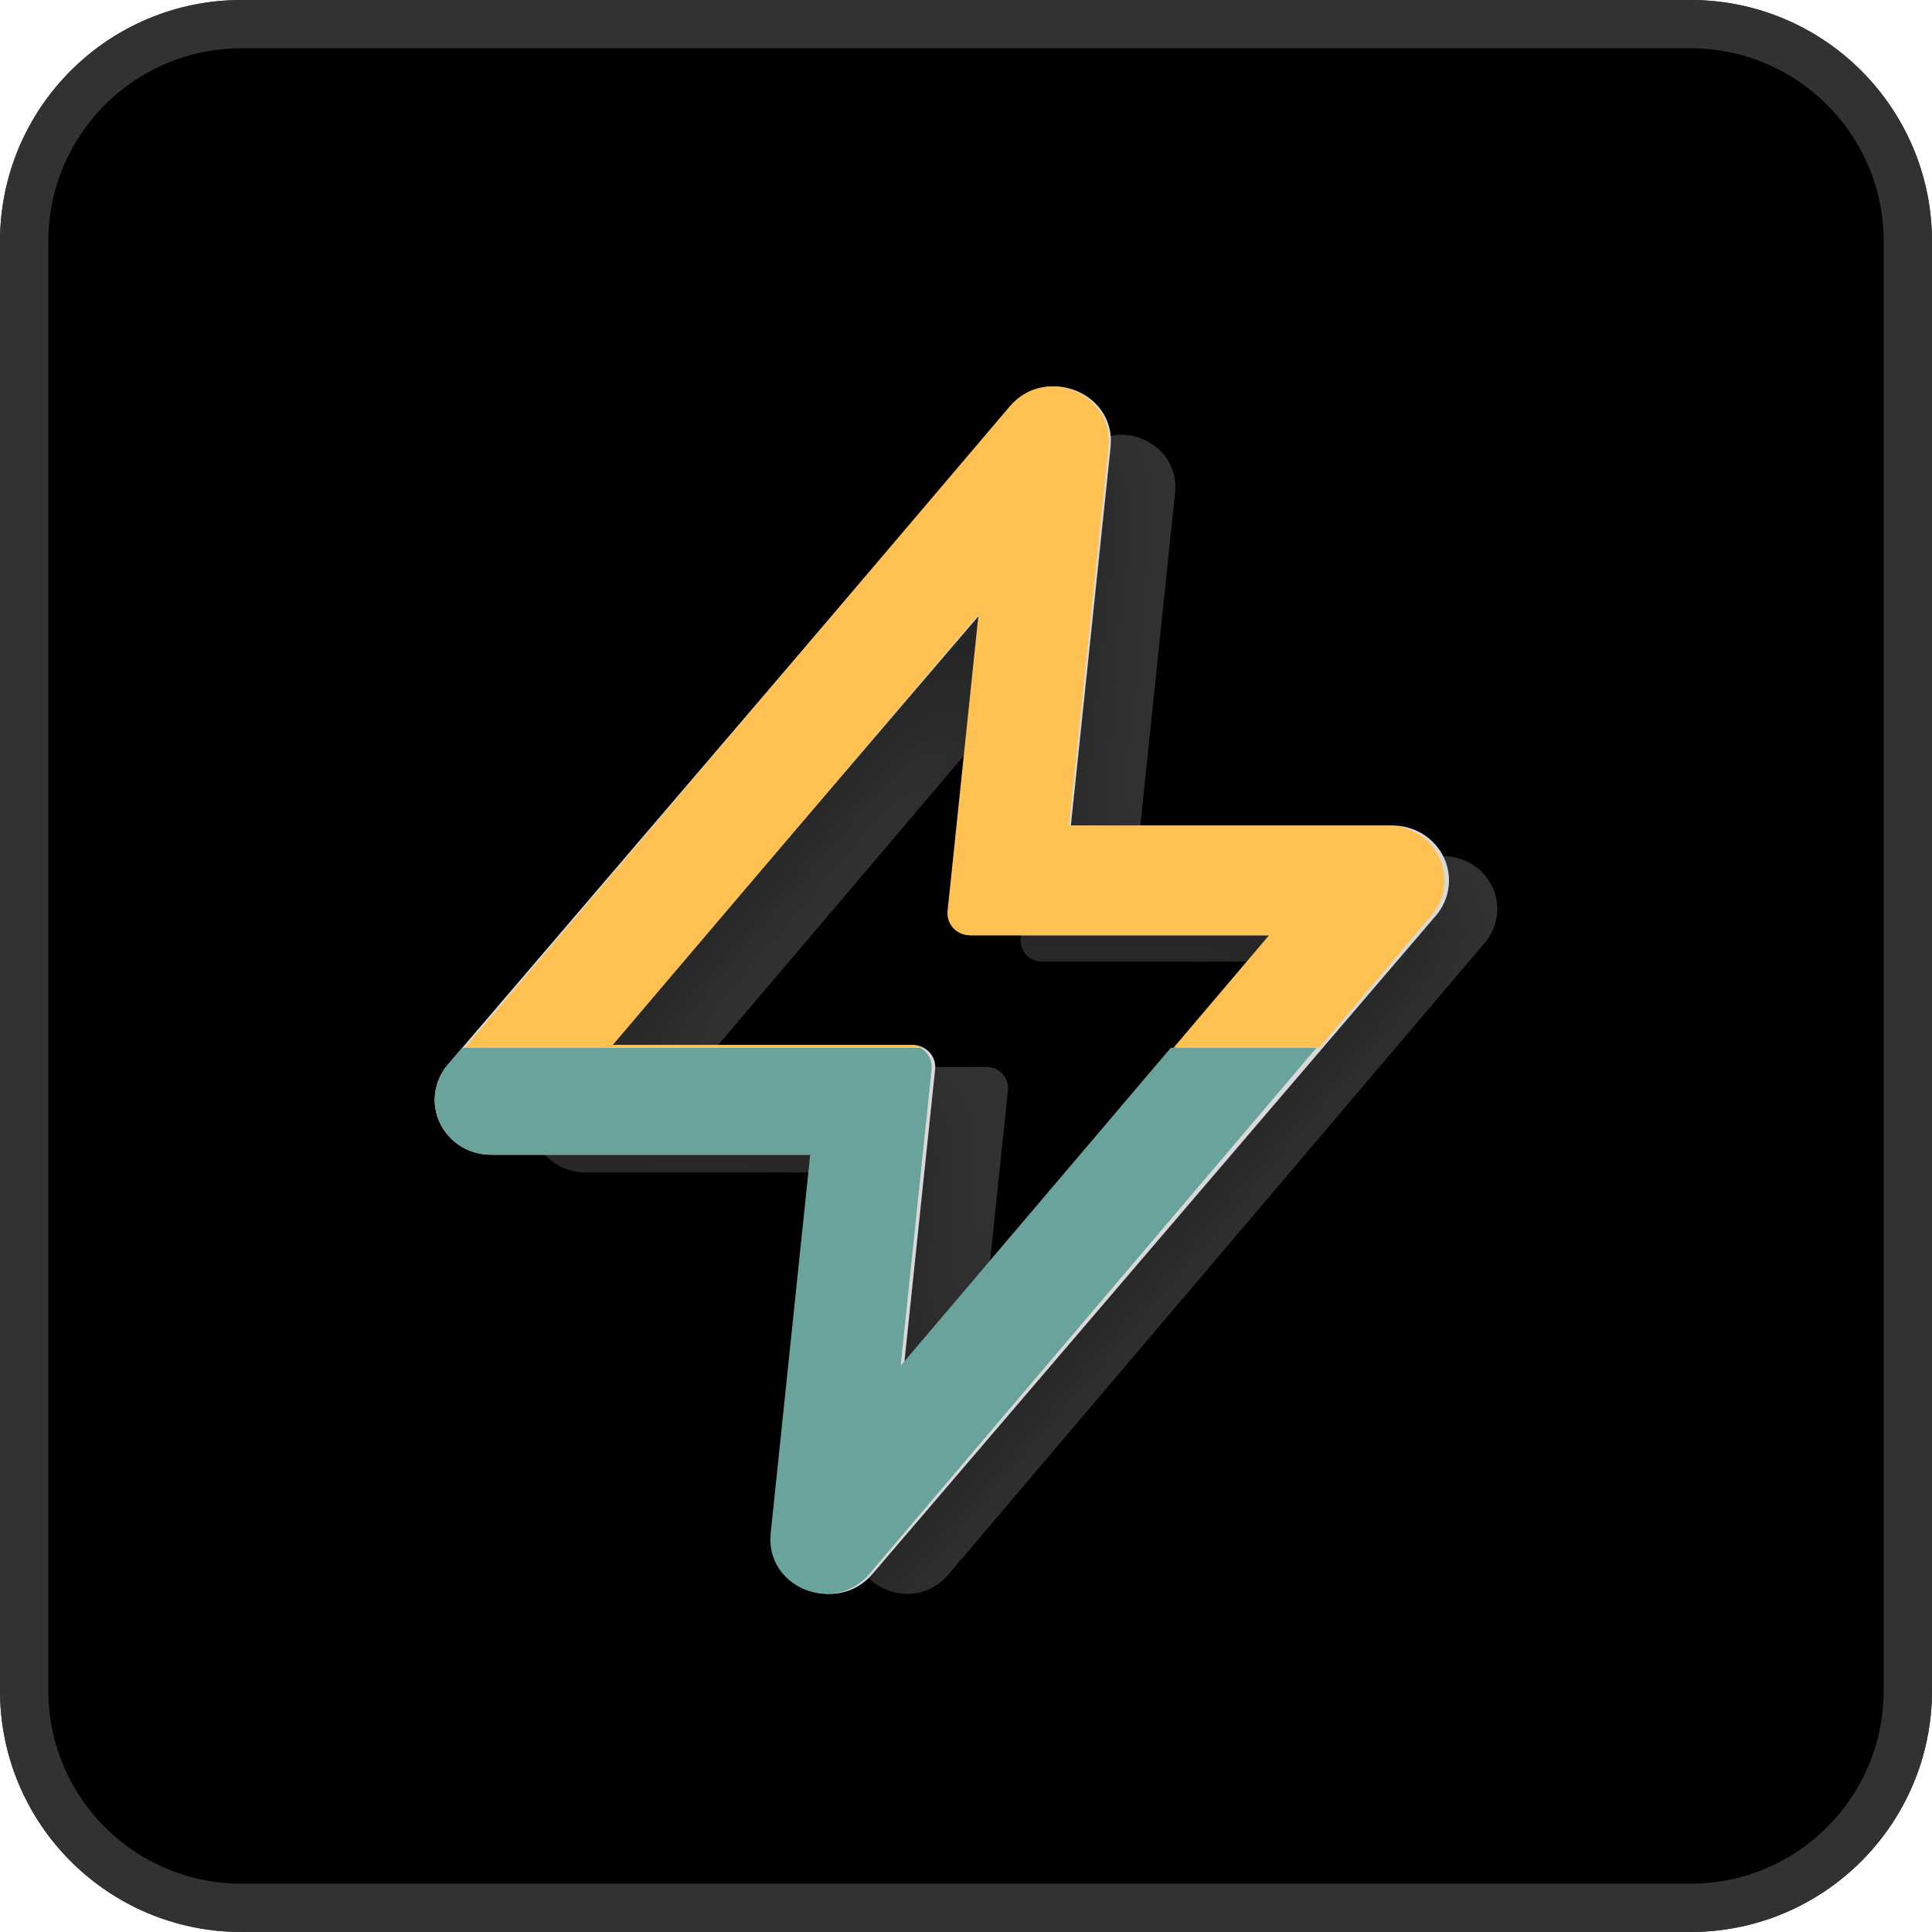
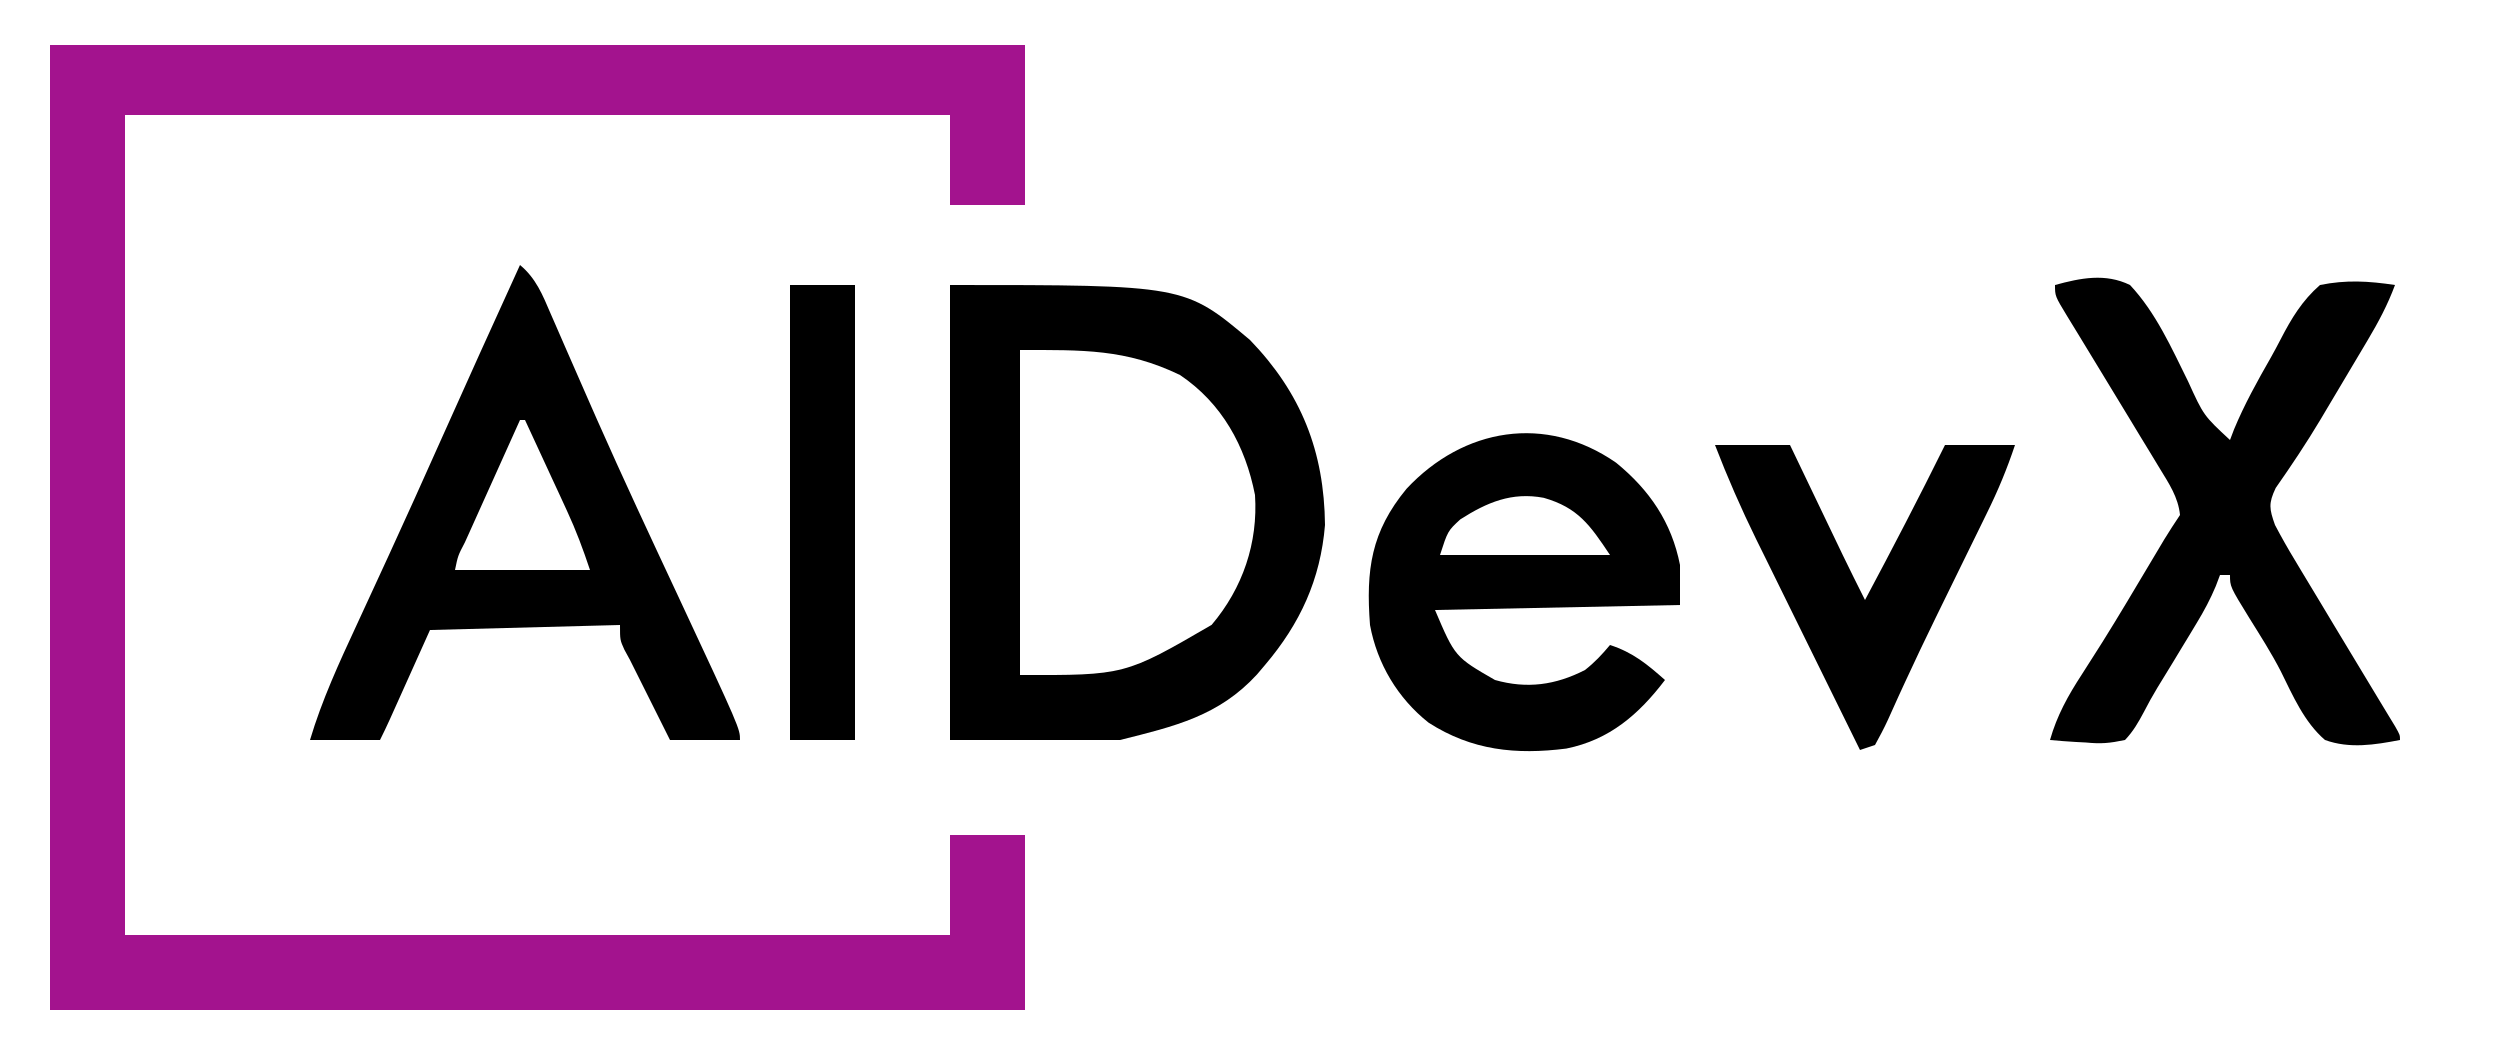
- <svg xmlns="http://www.w3.org/2000/svg" width="40" height="40" viewBox="0 0 40 40" fill="none">
-   <rect x="0.5" y="0.5" width="39" height="39" rx="4.5" fill="black" stroke="#323232" />
-   <path fill-rule="evenodd" clip-rule="evenodd" d="M22.369 9.396C23.071 8.569 24.439 9.134 24.328 10.205L23.543 17.728H29.889C30.1 17.728 30.307 17.787 30.485 17.898C30.663 18.01 30.806 18.169 30.895 18.356C30.985 18.544 31.018 18.753 30.991 18.958C30.964 19.164 30.878 19.358 30.743 19.517L19.631 32.604C18.929 33.431 17.561 32.866 17.672 31.795L18.457 24.272H12.111C11.9 24.272 11.693 24.213 11.515 24.102C11.337 23.99 11.194 23.831 11.105 23.644C11.015 23.456 10.982 23.247 11.009 23.042C11.036 22.836 11.122 22.642 11.257 22.483L22.369 9.396ZM14.483 22.091H20.425C20.488 22.091 20.549 22.103 20.606 22.128C20.663 22.153 20.713 22.189 20.755 22.234C20.797 22.279 20.828 22.333 20.848 22.391C20.867 22.449 20.874 22.51 20.868 22.57L20.253 28.465L27.517 19.909H21.575C21.512 19.909 21.451 19.897 21.394 19.872C21.337 19.847 21.287 19.811 21.245 19.766C21.203 19.721 21.172 19.667 21.152 19.609C21.133 19.551 21.126 19.49 21.132 19.43L21.747 13.536L14.483 22.091Z" fill="#323232" />
-   <g filter="url(#filter0_d_1_180)">
-     <path fill-rule="evenodd" clip-rule="evenodd" d="M20.937 8.412C21.675 7.551 23.111 8.139 22.994 9.255L22.171 17.092H28.834C29.055 17.092 29.273 17.153 29.459 17.269C29.647 17.385 29.796 17.55 29.89 17.746C29.984 17.942 30.019 18.159 29.99 18.373C29.962 18.587 29.872 18.789 29.73 18.955L18.063 32.588C17.325 33.449 15.889 32.861 16.006 31.745L16.829 23.908H10.166C9.945 23.908 9.728 23.847 9.54 23.731C9.353 23.615 9.204 23.45 9.11 23.254C9.016 23.058 8.981 22.841 9.01 22.627C9.038 22.413 9.128 22.211 9.27 22.045L20.937 8.412ZM12.657 21.636H18.897C18.962 21.636 19.026 21.649 19.086 21.675C19.146 21.701 19.199 21.739 19.243 21.786C19.287 21.833 19.32 21.888 19.34 21.949C19.36 22.009 19.368 22.073 19.361 22.136L18.716 28.276L26.343 19.364H20.103C20.038 19.364 19.974 19.351 19.914 19.325C19.854 19.299 19.801 19.261 19.757 19.214C19.713 19.167 19.68 19.112 19.66 19.051C19.64 18.991 19.632 18.927 19.639 18.864L20.284 12.725L12.657 21.636Z" fill="#D9D9D9" />
-   </g>
-   <path fill-rule="evenodd" clip-rule="evenodd" d="M9.568 21.693L9.268 22.045C9.127 22.211 9.038 22.413 9.01 22.627C8.981 22.841 9.016 23.058 9.109 23.254C9.203 23.45 9.351 23.615 9.537 23.731C9.722 23.847 9.938 23.908 10.158 23.908H16.774L15.956 31.745C15.84 32.861 17.266 33.449 17.998 32.588L27.256 21.693H24.241L18.647 28.276L19.288 22.136C19.294 22.073 19.287 22.009 19.267 21.949C19.246 21.888 19.213 21.833 19.17 21.786C19.136 21.748 19.096 21.717 19.051 21.693H9.568Z" fill="#6AA39C" />
-   <path fill-rule="evenodd" clip-rule="evenodd" d="M22.95 9.255C23.066 8.139 21.64 7.551 20.907 8.412L9.622 21.693H19.106C19.094 21.686 19.082 21.681 19.069 21.675C19.01 21.649 18.946 21.636 18.881 21.636H12.686L20.259 12.725L19.618 18.864C19.612 18.927 19.619 18.991 19.639 19.051C19.659 19.112 19.692 19.167 19.735 19.214C19.779 19.261 19.832 19.299 19.891 19.325C19.95 19.351 20.014 19.364 20.079 19.364H26.274L24.296 21.693H27.311L29.637 18.955C29.778 18.789 29.868 18.587 29.896 18.373C29.924 18.159 29.89 17.942 29.796 17.746C29.703 17.55 29.555 17.385 29.369 17.269C29.183 17.153 28.968 17.092 28.748 17.092H22.132L22.95 9.255Z" fill="#FFC151" />
-   <rect x="0.5" y="0.5" width="39" height="39" rx="4.5" fill="black" stroke="#323232" />
-   <path fill-rule="evenodd" clip-rule="evenodd" d="M22.369 9.396C23.071 8.569 24.439 9.134 24.328 10.205L23.543 17.728H29.889C30.1 17.728 30.307 17.787 30.485 17.898C30.663 18.01 30.806 18.169 30.895 18.356C30.985 18.544 31.018 18.753 30.991 18.958C30.964 19.164 30.878 19.358 30.743 19.517L19.631 32.604C18.929 33.431 17.561 32.866 17.672 31.795L18.457 24.272H12.111C11.9 24.272 11.693 24.213 11.515 24.102C11.337 23.99 11.194 23.831 11.105 23.644C11.015 23.456 10.982 23.247 11.009 23.042C11.036 22.836 11.122 22.642 11.257 22.483L22.369 9.396ZM14.483 22.091H20.425C20.488 22.091 20.549 22.103 20.606 22.128C20.663 22.153 20.713 22.189 20.755 22.234C20.797 22.279 20.828 22.333 20.848 22.391C20.867 22.449 20.874 22.51 20.868 22.57L20.253 28.465L27.517 19.909H21.575C21.512 19.909 21.451 19.897 21.394 19.872C21.337 19.847 21.287 19.811 21.245 19.766C21.203 19.721 21.172 19.667 21.152 19.609C21.133 19.551 21.126 19.49 21.132 19.43L21.747 13.536L14.483 22.091Z" fill="#323232" />
-   <g filter="url(#filter1_d_1_180)">
-     <path fill-rule="evenodd" clip-rule="evenodd" d="M20.937 8.412C21.675 7.551 23.111 8.139 22.994 9.255L22.171 17.092H28.834C29.055 17.092 29.273 17.153 29.459 17.269C29.647 17.385 29.796 17.55 29.89 17.746C29.984 17.942 30.019 18.159 29.99 18.373C29.962 18.587 29.872 18.789 29.73 18.955L18.063 32.588C17.325 33.449 15.889 32.861 16.006 31.745L16.829 23.908H10.166C9.945 23.908 9.728 23.847 9.54 23.731C9.353 23.615 9.204 23.45 9.11 23.254C9.016 23.058 8.981 22.841 9.01 22.627C9.038 22.413 9.128 22.211 9.27 22.045L20.937 8.412ZM12.657 21.636H18.897C18.962 21.636 19.026 21.649 19.086 21.675C19.146 21.701 19.199 21.739 19.243 21.786C19.287 21.833 19.32 21.888 19.34 21.949C19.36 22.009 19.368 22.073 19.361 22.136L18.716 28.276L26.343 19.364H20.103C20.038 19.364 19.974 19.351 19.914 19.325C19.854 19.299 19.801 19.261 19.757 19.214C19.713 19.167 19.68 19.112 19.66 19.051C19.64 18.991 19.632 18.927 19.639 18.864L20.284 12.725L12.657 21.636Z" fill="#D9D9D9" />
-   </g>
-   <path fill-rule="evenodd" clip-rule="evenodd" d="M9.568 21.693L9.268 22.045C9.127 22.211 9.038 22.413 9.01 22.627C8.981 22.841 9.016 23.058 9.109 23.254C9.203 23.45 9.351 23.615 9.537 23.731C9.722 23.847 9.938 23.908 10.158 23.908H16.774L15.956 31.745C15.84 32.861 17.266 33.449 17.998 32.588L27.256 21.693H24.241L18.647 28.276L19.288 22.136C19.294 22.073 19.287 22.009 19.267 21.949C19.246 21.888 19.213 21.833 19.17 21.786C19.136 21.748 19.096 21.717 19.051 21.693H9.568Z" fill="#6AA39C" />
-   <path fill-rule="evenodd" clip-rule="evenodd" d="M22.95 9.255C23.066 8.139 21.64 7.551 20.907 8.412L9.622 21.693H19.106C19.094 21.686 19.082 21.681 19.069 21.675C19.01 21.649 18.946 21.636 18.881 21.636H12.686L20.259 12.725L19.618 18.864C19.612 18.927 19.619 18.991 19.639 19.051C19.659 19.112 19.692 19.167 19.735 19.214C19.779 19.261 19.832 19.299 19.891 19.325C19.95 19.351 20.014 19.364 20.079 19.364H26.274L24.296 21.693H27.311L29.637 18.955C29.778 18.789 29.868 18.587 29.896 18.373C29.924 18.159 29.89 17.942 29.796 17.746C29.703 17.55 29.555 17.385 29.369 17.269C29.183 17.153 28.968 17.092 28.748 17.092H22.132L22.95 9.255Z" fill="#FFC151" />
-   <defs>
-     <filter id="filter0_d_1_180" x="7.4" y="7.4" width="24.2" height="28.2" filterUnits="userSpaceOnUse" color-interpolation-filters="sRGB">
-       <feFlood flood-opacity="0" result="BackgroundImageFix" />
-       <feColorMatrix in="SourceAlpha" type="matrix" values="0 0 0 0 0 0 0 0 0 0 0 0 0 0 0 0 0 0 127 0" result="hardAlpha" />
-       <feOffset dy="1" />
-       <feGaussianBlur stdDeviation="0.8" />
-       <feComposite in2="hardAlpha" operator="out" />
-       <feColorMatrix type="matrix" values="0 0 0 0 0 0 0 0 0 0 0 0 0 0 0 0 0 0 0.25 0" />
-       <feBlend mode="normal" in2="BackgroundImageFix" result="effect1_dropShadow_1_180" />
-       <feBlend mode="normal" in="SourceGraphic" in2="effect1_dropShadow_1_180" result="shape" />
-     </filter>
-     <filter id="filter1_d_1_180" x="7.4" y="7.4" width="24.2" height="28.2" filterUnits="userSpaceOnUse" color-interpolation-filters="sRGB">
-       <feFlood flood-opacity="0" result="BackgroundImageFix" />
-       <feColorMatrix in="SourceAlpha" type="matrix" values="0 0 0 0 0 0 0 0 0 0 0 0 0 0 0 0 0 0 127 0" result="hardAlpha" />
-       <feOffset dy="1" />
-       <feGaussianBlur stdDeviation="0.8" />
-       <feComposite in2="hardAlpha" operator="out" />
-       <feColorMatrix type="matrix" values="0 0 0 0 0 0 0 0 0 0 0 0 0 0 0 0 0 0 0.25 0" />
-       <feBlend mode="normal" in2="BackgroundImageFix" result="effect1_dropShadow_1_180" />
-       <feBlend mode="normal" in="SourceGraphic" in2="effect1_dropShadow_1_180" result="shape" />
-     </filter>
-   </defs>
+ <svg xmlns="http://www.w3.org/2000/svg" version="1.1" width="500" height="208">
+   <path d="M0 0 C64.35 0 128.7 0 195 0 C195 10.56 195 21.12 195 32 C190.05 32 185.1 32 180 32 C180 26.06 180 20.12 180 14 C125.55 14 71.1 14 15 14 C15 68.12 15 122.24 15 178 C69.45 178 123.9 178 180 178 C180 171.4 180 164.8 180 158 C184.95 158 189.9 158 195 158 C195 169.55 195 181.1 195 193 C130.65 193 66.3 193 0 193 C0 129.31 0 65.62 0 0 Z " fill="#A3138E" transform="translate(10,9)" />
+   <path d="M0 0 C46.926 0 46.926 0 60 11 C70.249 21.612 74.847 33.299 75 48 C74.097 58.912 70.033 67.713 63 76 C62.475 76.62 61.951 77.24 61.41 77.879 C53.769 86.203 44.992 88.252 34 91 C22.78 91 11.56 91 0 91 C0 60.97 0 30.94 0 0 Z M14 13 C14 34.45 14 55.9 14 78 C34.964 78.061 34.964 78.061 52.328 67.973 C58.566 60.613 61.626 51.551 61 42 C59.082 32.201 54.398 23.652 46 18 C35.136 12.763 26.602 13 14 13 Z " fill="#000000" transform="translate(190,57)" />
+   <path d="M0 0 C3.193 2.642 4.536 6.007 6.125 9.727 C6.424 10.41 6.724 11.094 7.032 11.798 C7.684 13.288 8.333 14.779 8.98 16.271 C10.738 20.328 12.521 24.375 14.305 28.422 C14.868 29.701 14.868 29.701 15.443 31.006 C20.634 42.753 26.088 54.38 31.527 66.014 C44 92.73 44 92.73 44 95 C39.38 95 34.76 95 30 95 C27.333 89.667 24.667 84.333 22 79 C21.63 78.322 21.26 77.643 20.878 76.944 C20 75 20 75 20 72 C7.46 72.33 -5.08 72.66 -18 73 C-20.917 79.492 -20.917 79.492 -23.834 85.984 C-24.197 86.791 -24.56 87.598 -24.934 88.43 C-25.305 89.257 -25.677 90.085 -26.06 90.937 C-26.682 92.303 -27.329 93.658 -28 95 C-32.62 95 -37.24 95 -42 95 C-39.617 87.008 -36.181 79.567 -32.679 72.021 C-30.87 68.124 -29.077 64.219 -27.281 60.316 C-26.918 59.529 -26.556 58.741 -26.182 57.93 C-22.779 50.538 -19.443 43.118 -16.125 35.688 C-10.799 23.769 -5.42 11.876 0 0 Z M0 31 C-1.854 35.111 -3.705 39.222 -5.554 43.335 C-6.184 44.735 -6.815 46.135 -7.446 47.534 C-8.351 49.542 -9.254 51.55 -10.156 53.559 C-10.441 54.188 -10.725 54.817 -11.018 55.465 C-12.411 58.13 -12.411 58.13 -13 61 C-4.09 61 4.82 61 14 61 C12.611 56.834 11.224 53.112 9.398 49.164 C8.909 48.101 8.419 47.037 7.914 45.941 C7.406 44.847 6.898 43.753 6.375 42.625 C5.859 41.507 5.344 40.39 4.812 39.238 C3.544 36.491 2.274 33.745 1 31 C0.67 31 0.34 31 0 31 Z " fill="#000000" transform="translate(104,53)" />
+   <path d="M0 0 C5.146 -1.409 10.074 -2.401 15 0 C20.152 5.489 23.307 12.592 26.618 19.281 C29.733 26.118 29.733 26.118 35 31 C35.265 30.302 35.529 29.605 35.802 28.886 C37.875 23.892 40.482 19.201 43.163 14.514 C43.844 13.299 44.504 12.072 45.142 10.834 C47.287 6.687 49.433 3.108 53 0 C58.232 -1.061 62.702 -0.795 68 0 C66.548 3.934 64.692 7.406 62.551 11.008 C62.047 11.857 62.047 11.857 61.533 12.723 C60.823 13.919 60.111 15.115 59.398 16.309 C58.329 18.097 57.267 19.888 56.205 21.68 C55.508 22.852 54.811 24.024 54.113 25.195 C53.772 25.771 53.43 26.346 53.079 26.939 C50.282 31.618 47.266 36.128 44.141 40.593 C42.671 43.693 42.858 44.78 44 48 C45.288 50.445 46.608 52.782 48.043 55.137 C48.449 55.816 48.855 56.496 49.274 57.196 C50.571 59.364 51.879 61.526 53.188 63.688 C54.048 65.121 54.908 66.556 55.768 67.99 C58.815 73.073 61.875 78.148 64.952 83.213 C65.5 84.119 66.048 85.024 66.613 85.957 C67.082 86.726 67.55 87.496 68.032 88.288 C69 90 69 90 69 91 C63.958 91.968 58.919 92.786 54 91 C49.833 87.421 47.568 82.112 45.166 77.272 C43.279 73.595 41.06 70.13 38.875 66.625 C35 60.327 35 60.327 35 58 C34.34 58 33.68 58 33 58 C32.725 58.73 32.449 59.461 32.165 60.214 C31.067 62.839 29.827 65.151 28.355 67.582 C27.843 68.432 27.331 69.282 26.803 70.158 C26.27 71.034 25.737 71.91 25.188 72.812 C24.666 73.677 24.145 74.541 23.607 75.432 C22.573 77.143 21.529 78.848 20.475 80.547 C19.521 82.134 18.616 83.753 17.773 85.402 C16.651 87.513 15.648 89.266 14 91 C10.894 91.644 9.206 91.8 6.188 91.5 C5.495 91.464 4.802 91.428 4.088 91.391 C2.39 91.297 0.694 91.153 -1 91 C0.395 86.095 2.615 82.113 5.375 77.875 C6.27 76.474 7.163 75.071 8.055 73.668 C8.529 72.922 9.003 72.176 9.491 71.408 C12.768 66.179 15.904 60.864 19.064 55.564 C19.548 54.753 20.032 53.941 20.531 53.105 C20.96 52.385 21.388 51.665 21.83 50.923 C22.845 49.255 23.917 47.624 25 46 C24.646 42.425 22.776 39.692 20.938 36.668 C20.309 35.628 19.681 34.589 19.033 33.518 C18.362 32.419 17.691 31.32 17 30.188 C16.323 29.069 15.646 27.95 14.949 26.797 C12.444 22.657 9.929 18.524 7.411 14.394 C6.515 12.924 5.621 11.455 4.729 9.984 C3.97 8.733 3.207 7.486 2.439 6.241 C0 2.224 0 2.224 0 0 Z " fill="#000000" transform="translate(411,57)" />
+   <path d="M0 0 C6.686 5.461 11.099 11.912 12.777 20.457 C12.777 23.097 12.777 25.737 12.777 28.457 C-3.393 28.787 -19.563 29.117 -36.223 29.457 C-32.214 38.856 -32.214 38.856 -24.223 43.457 C-17.831 45.27 -12.12 44.48 -6.223 41.457 C-4.254 39.911 -2.842 38.39 -1.223 36.457 C3.37 37.943 6.213 40.307 9.777 43.457 C4.568 50.304 -1.291 55.423 -9.969 57.172 C-20.027 58.444 -28.845 57.56 -37.512 51.984 C-43.661 47.113 -47.792 40.211 -49.223 32.457 C-50.063 21.399 -49.003 13.802 -41.91 5.207 C-30.547 -6.956 -14.109 -9.794 0 0 Z M-31.16 11.332 C-33.664 13.643 -33.664 13.643 -35.223 18.457 C-24.003 18.457 -12.783 18.457 -1.223 18.457 C-5.208 12.479 -7.609 8.989 -14.473 7.02 C-20.861 5.816 -25.818 7.922 -31.16 11.332 Z " fill="#000000" transform="translate(323.2227,92.54297)" />
+   <path d="M0 0 C4.95 0 9.9 0 15 0 C15.831 1.735 16.663 3.47 17.52 5.258 C18.617 7.547 19.715 9.836 20.812 12.125 C21.36 13.267 21.907 14.409 22.471 15.586 C23.268 17.249 23.268 17.249 24.082 18.945 C24.569 19.961 25.056 20.977 25.558 22.024 C27.014 25.029 28.501 28.017 30 31 C35.48 20.735 40.84 10.43 46 0 C50.62 0 55.24 0 60 0 C58.41 4.769 56.613 9.097 54.402 13.574 C53.877 14.651 53.877 14.651 53.34 15.75 C52.209 18.064 51.074 20.376 49.938 22.688 C48.39 25.844 46.845 29.002 45.301 32.16 C44.736 33.315 44.736 33.315 44.159 34.493 C42.053 38.807 39.988 43.135 37.98 47.496 C37.57 48.387 37.159 49.277 36.737 50.195 C36.016 51.77 35.304 53.349 34.601 54.932 C33.81 56.658 32.916 58.337 32 60 C30.515 60.495 30.515 60.495 29 61 C25.805 54.525 22.614 48.049 19.428 41.569 C17.949 38.56 16.467 35.551 14.983 32.544 C13.272 29.075 11.565 25.604 9.859 22.133 C9.333 21.069 8.807 20.005 8.265 18.909 C5.219 12.697 2.487 6.457 0 0 Z " fill="#000000" transform="translate(343,89)" />
+   <path d="M0 0 C4.29 0 8.58 0 13 0 C13 30.03 13 60.06 13 91 C8.71 91 4.42 91 0 91 C0 60.97 0 30.94 0 0 Z " fill="#000000" transform="translate(158,57)" />
</svg>
